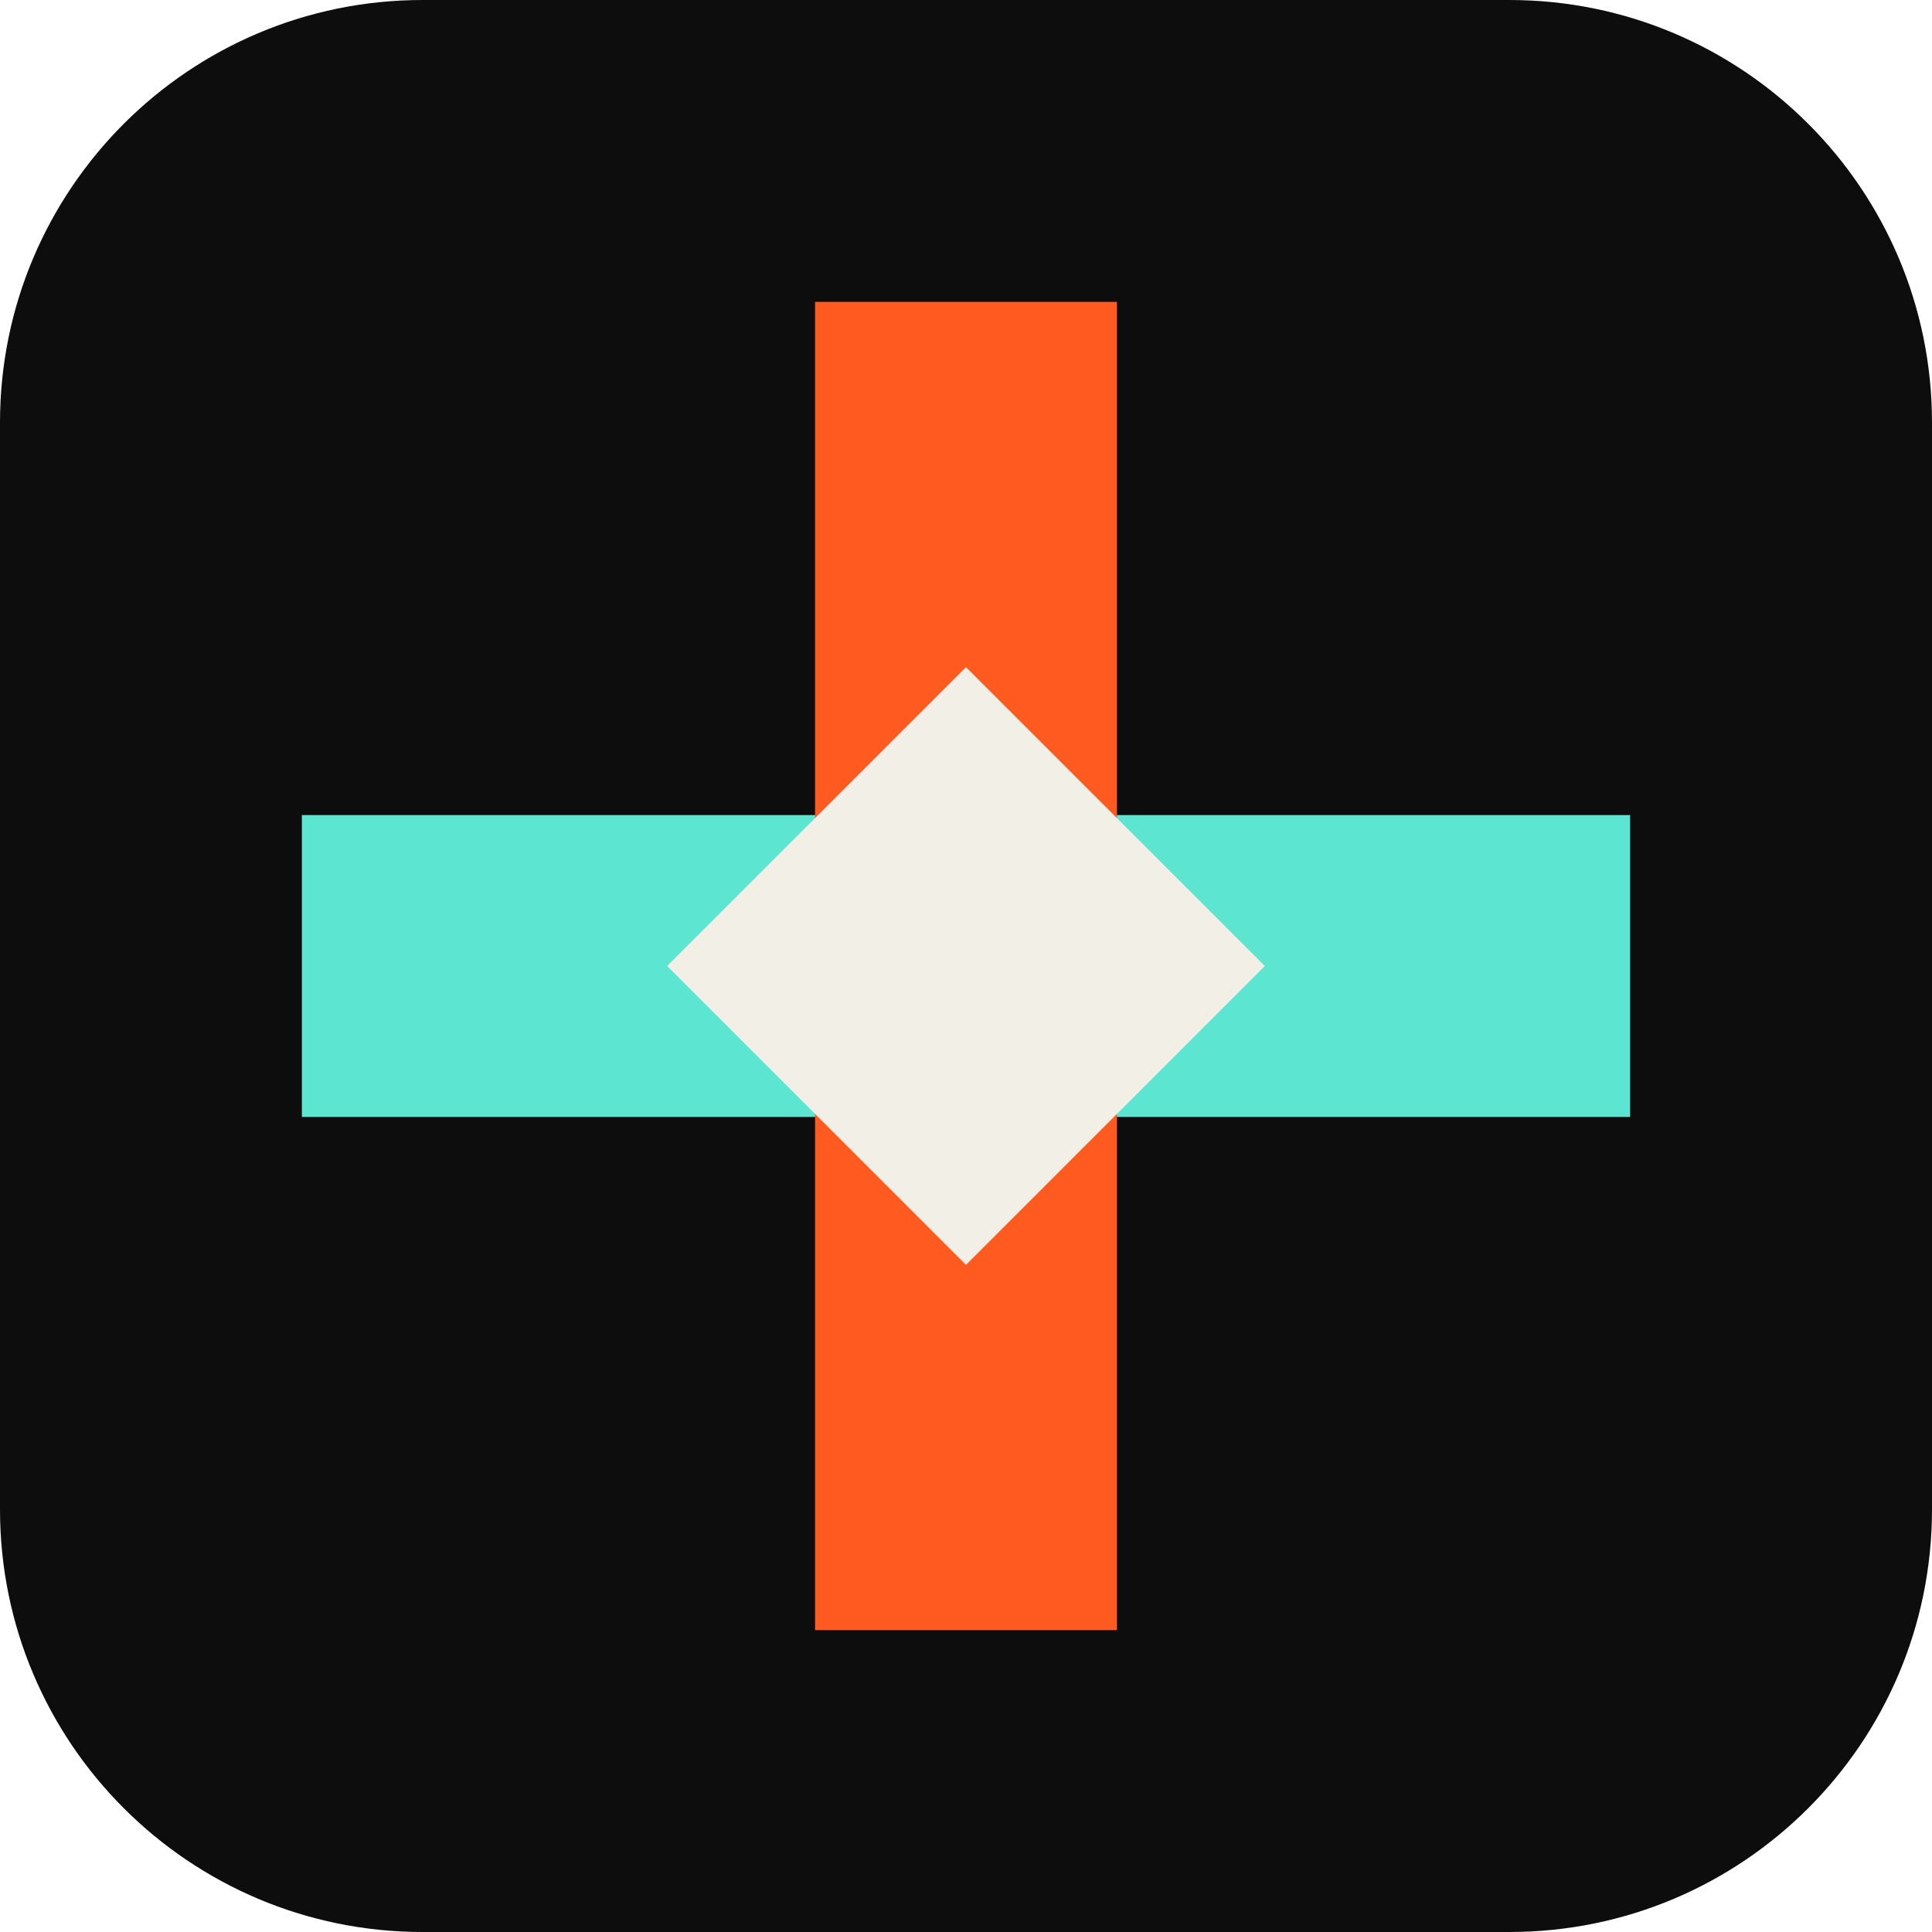
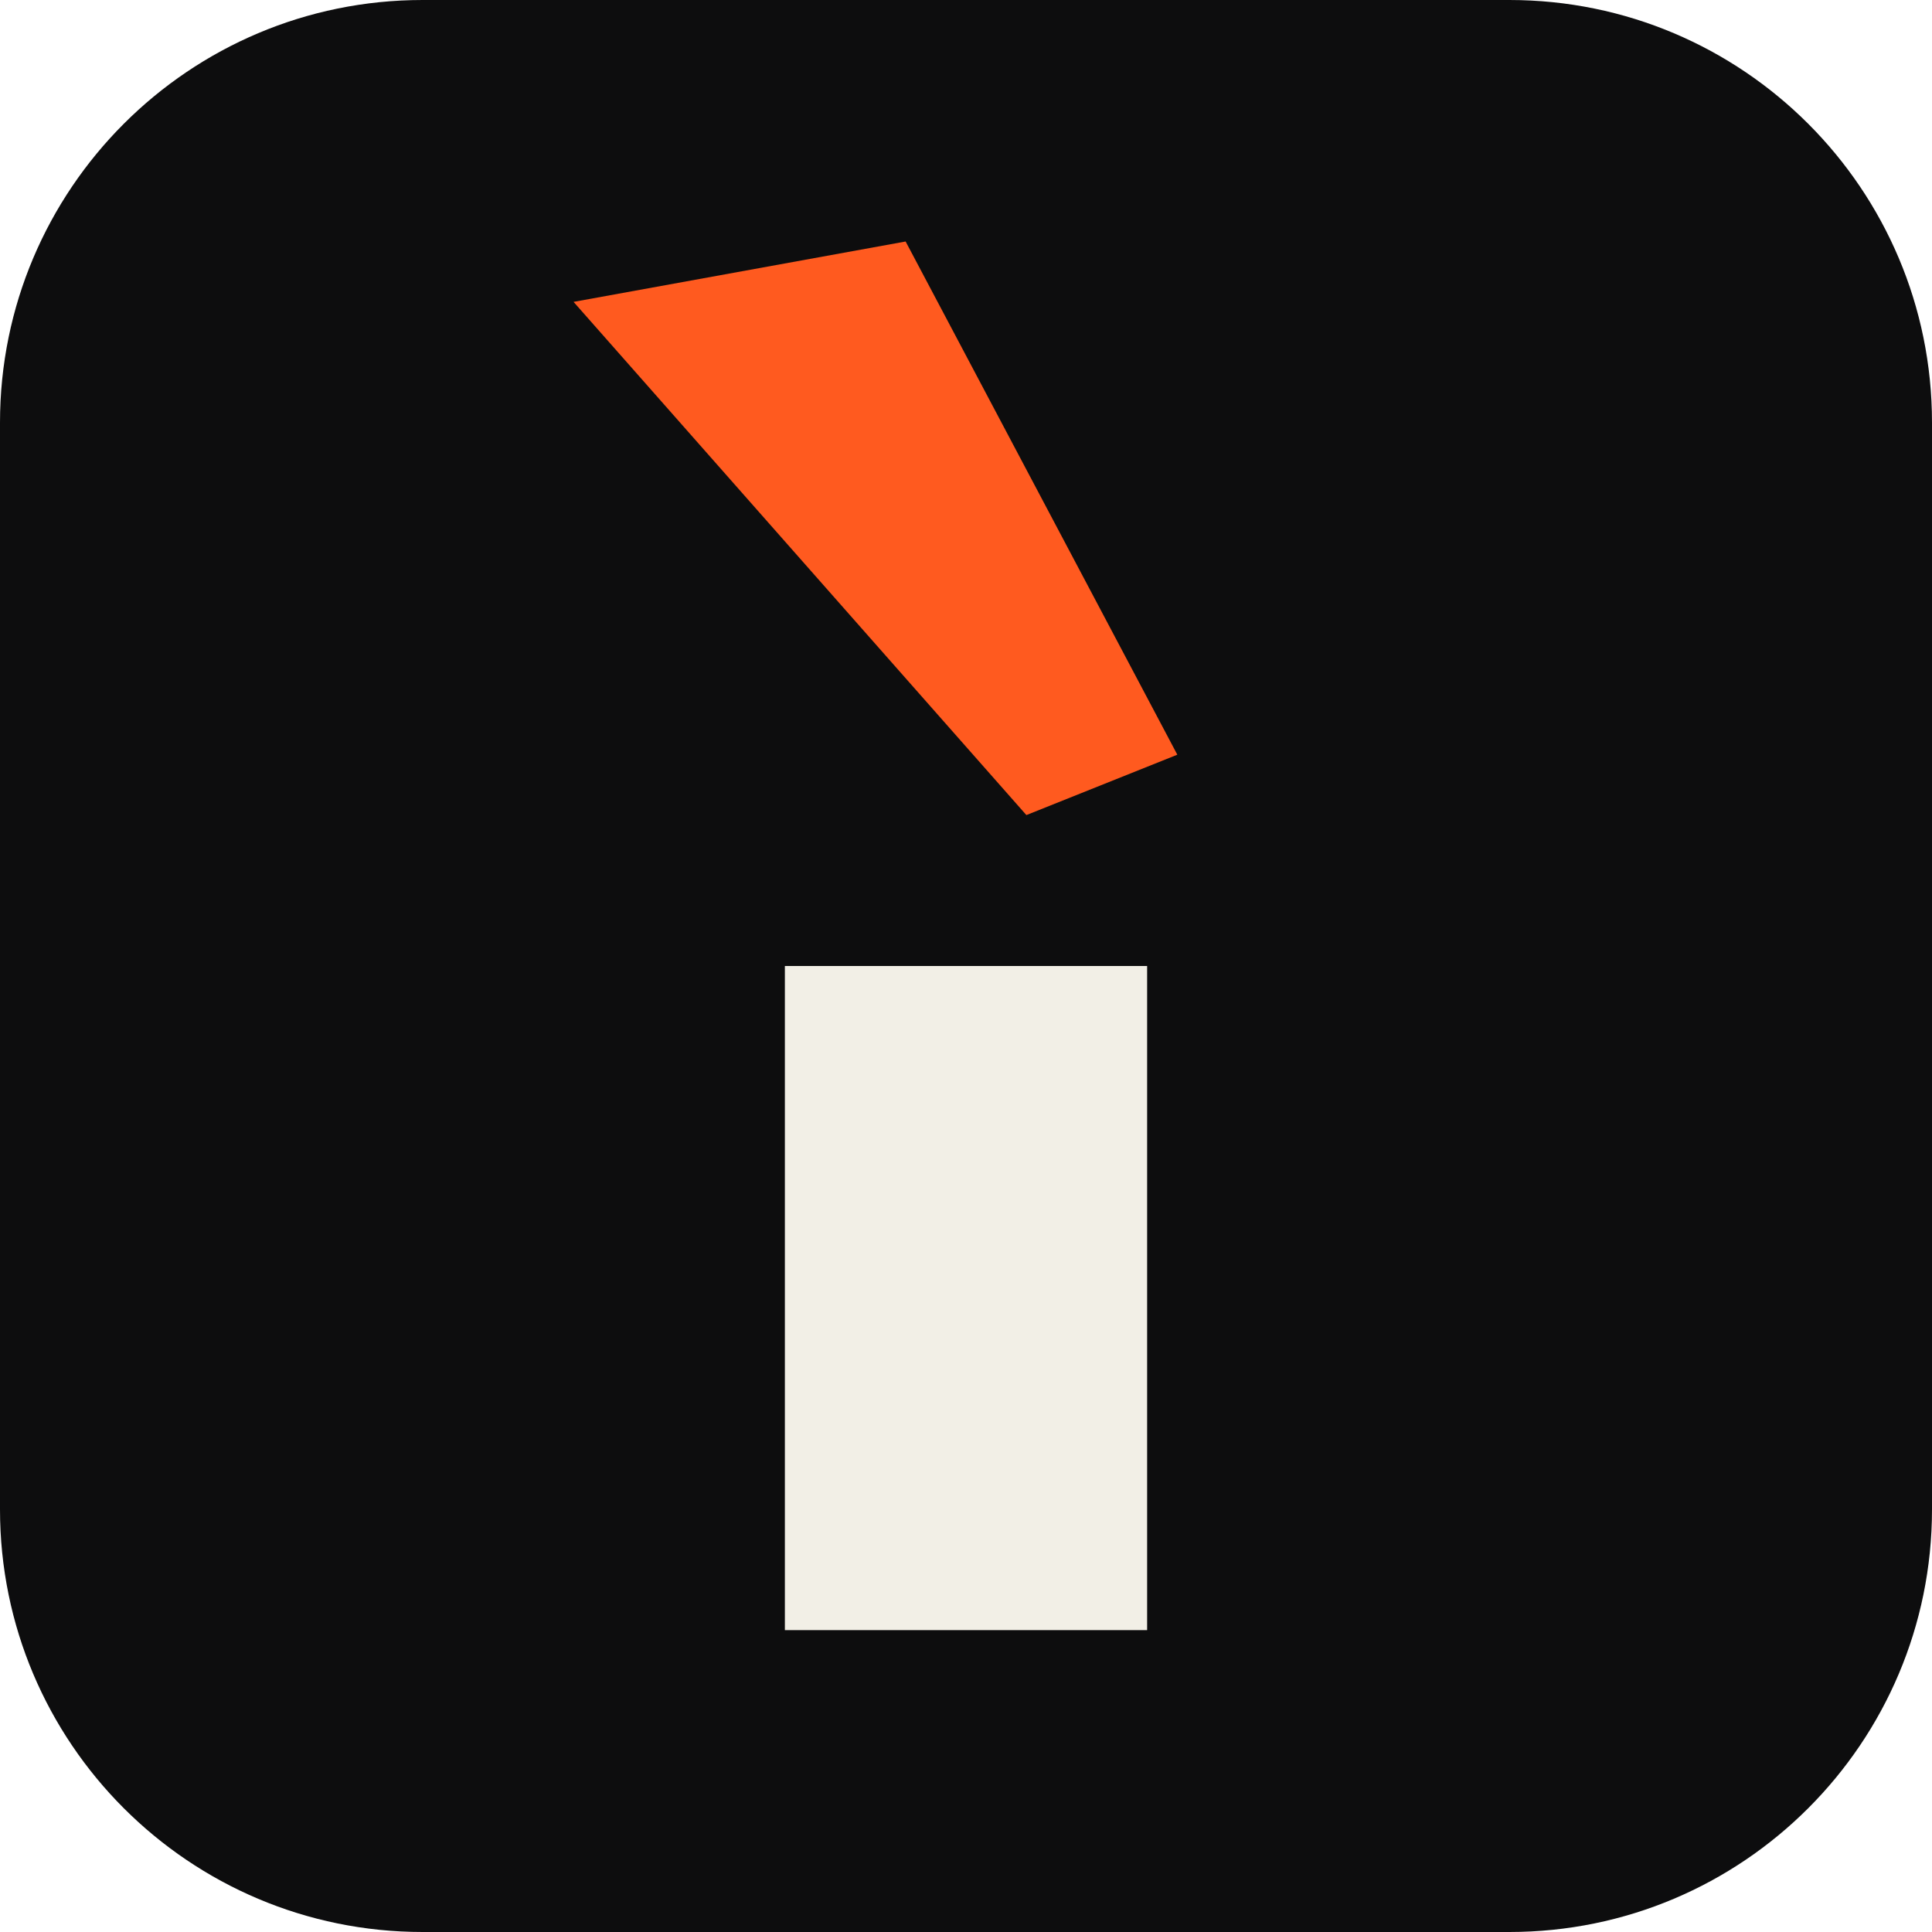
<svg xmlns="http://www.w3.org/2000/svg" viewBox="0 0 64 64">
  <rect width="64" height="64" rx="14" fill="#0D0D0E" />
-   <rect x="10" y="27" width="44" height="10" fill="#5CE6D2" />
-   <rect x="27" y="10" width="10" height="44" fill="#FF5A1F" />
-   <rect x="25" y="25" width="14" height="14" fill="#F2EFE6" transform="rotate(45 32 32)" />
+   <polygon points="19,10 30,8 39,25 34,27" fill="#FF5A1F" />
+   <rect x="26" y="32" width="12" height="22" fill="#F2EFE6" />
</svg>
